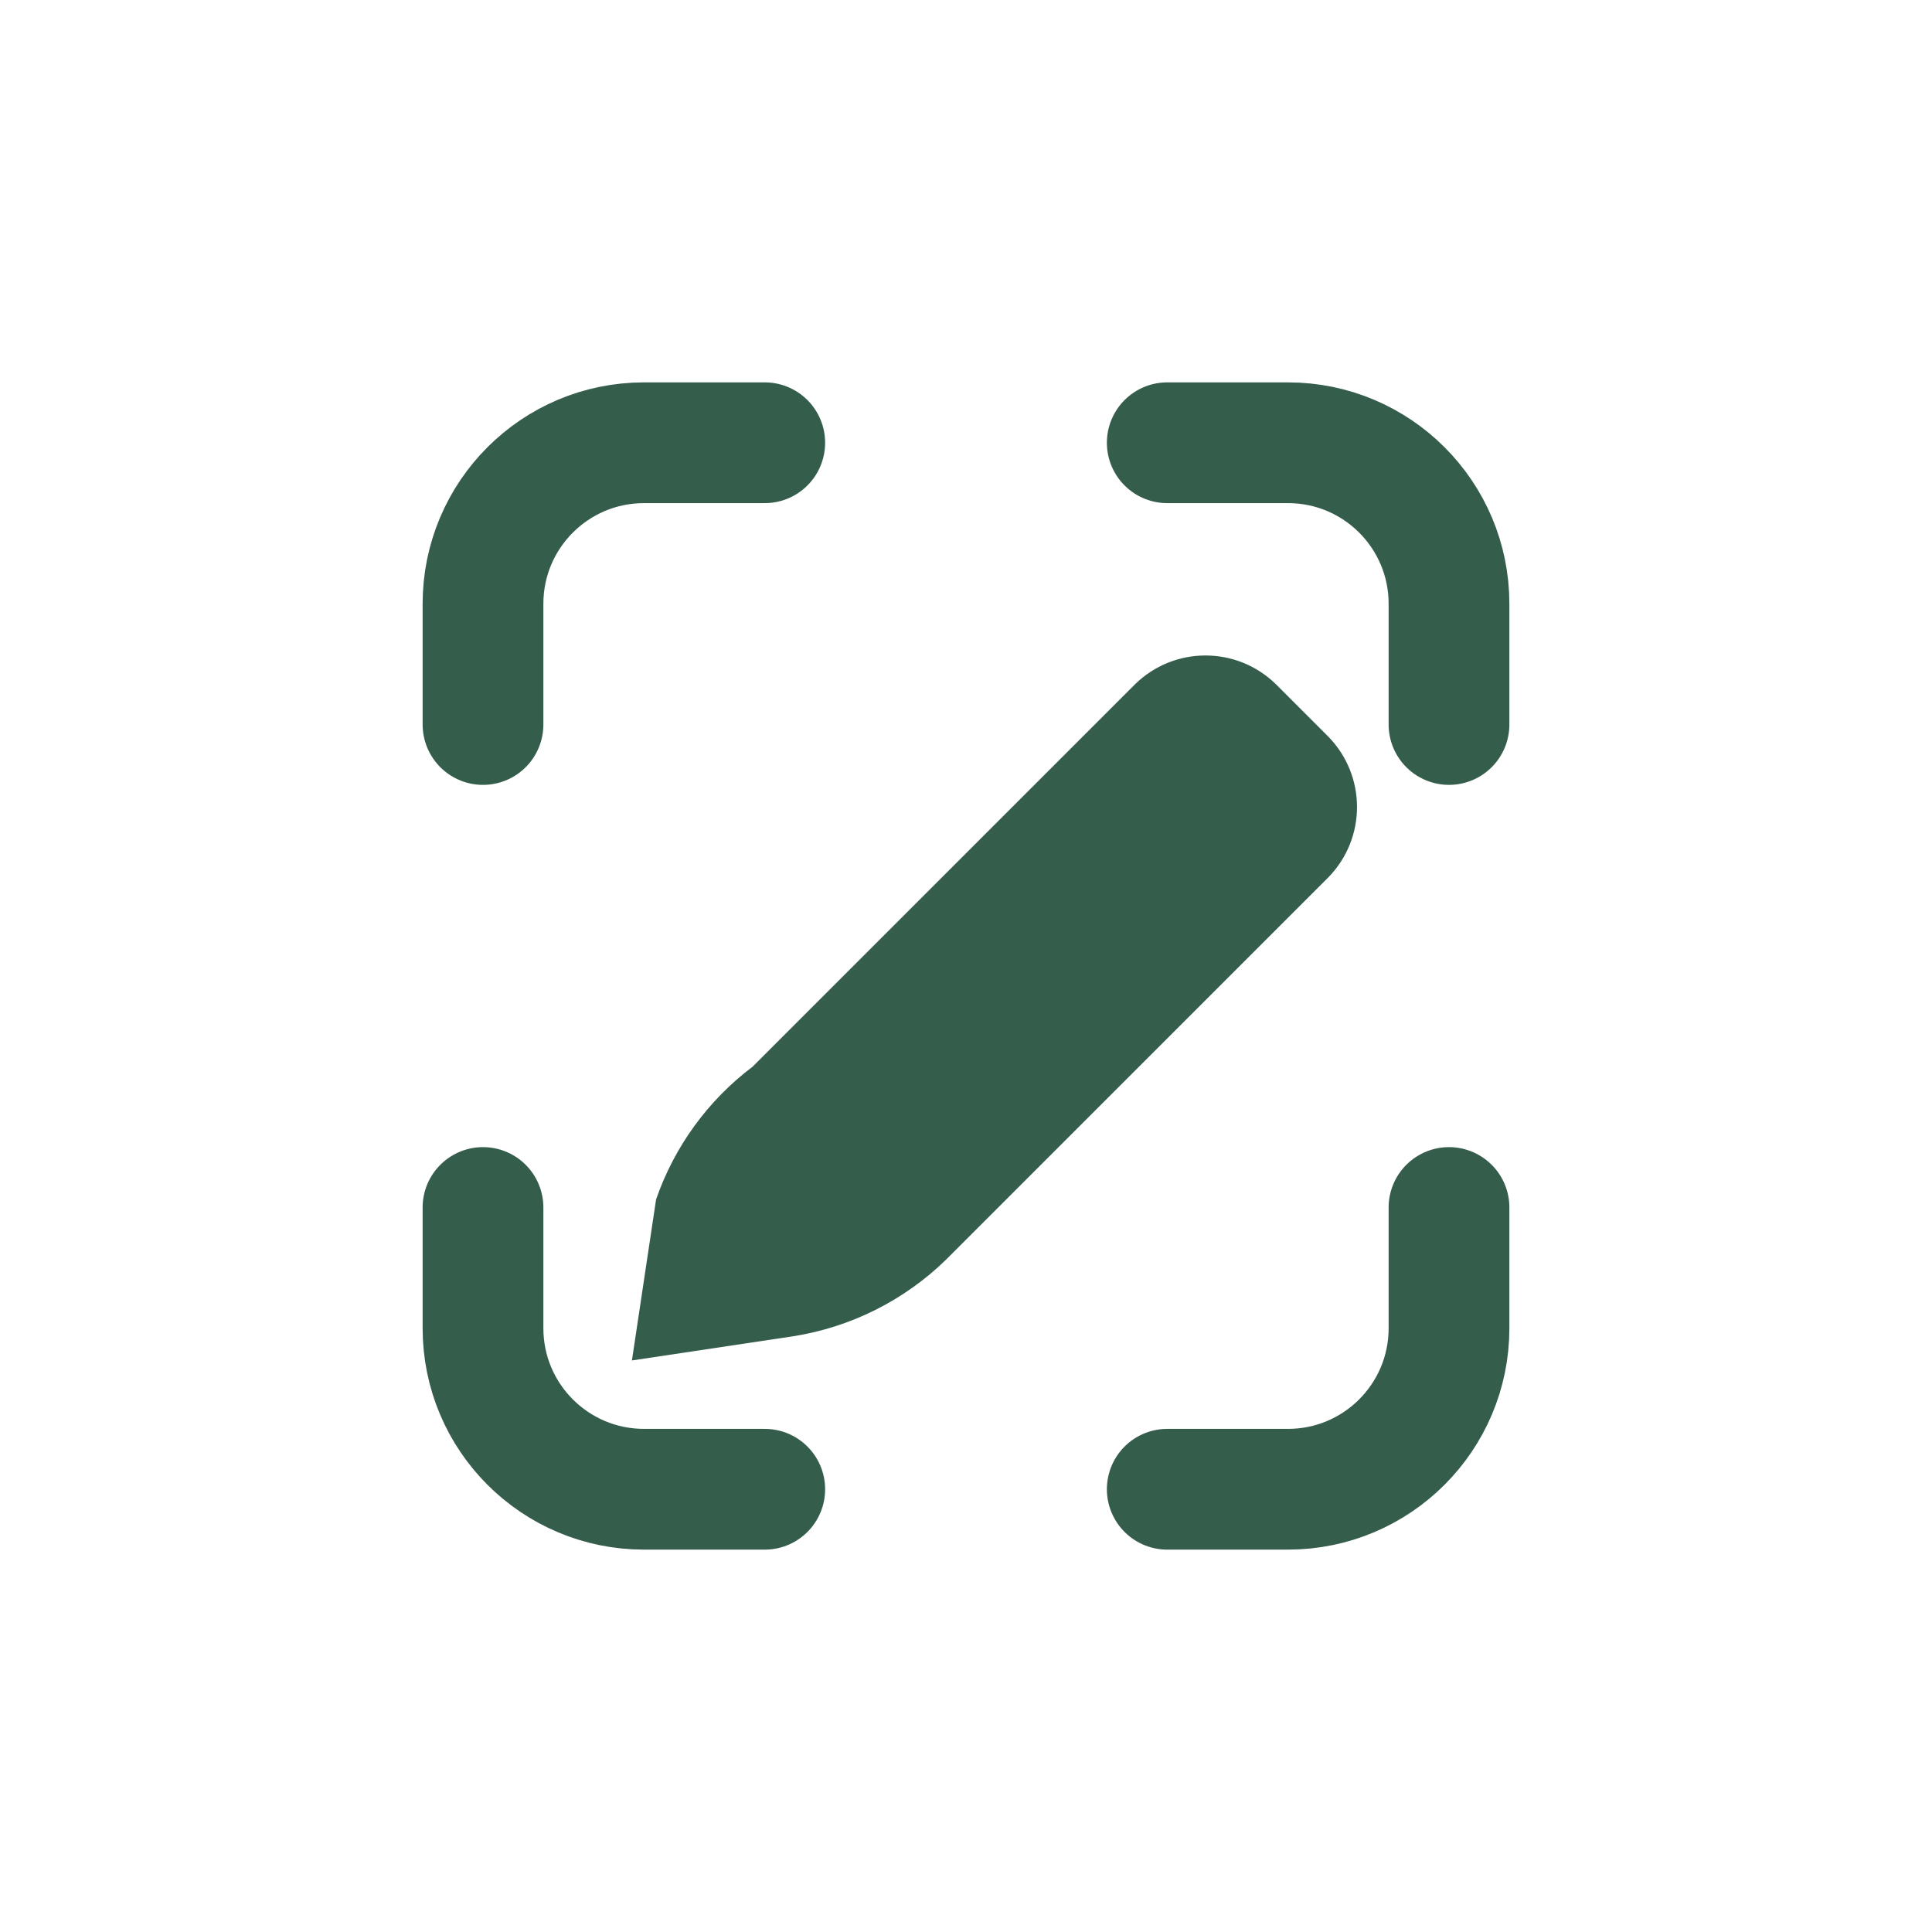
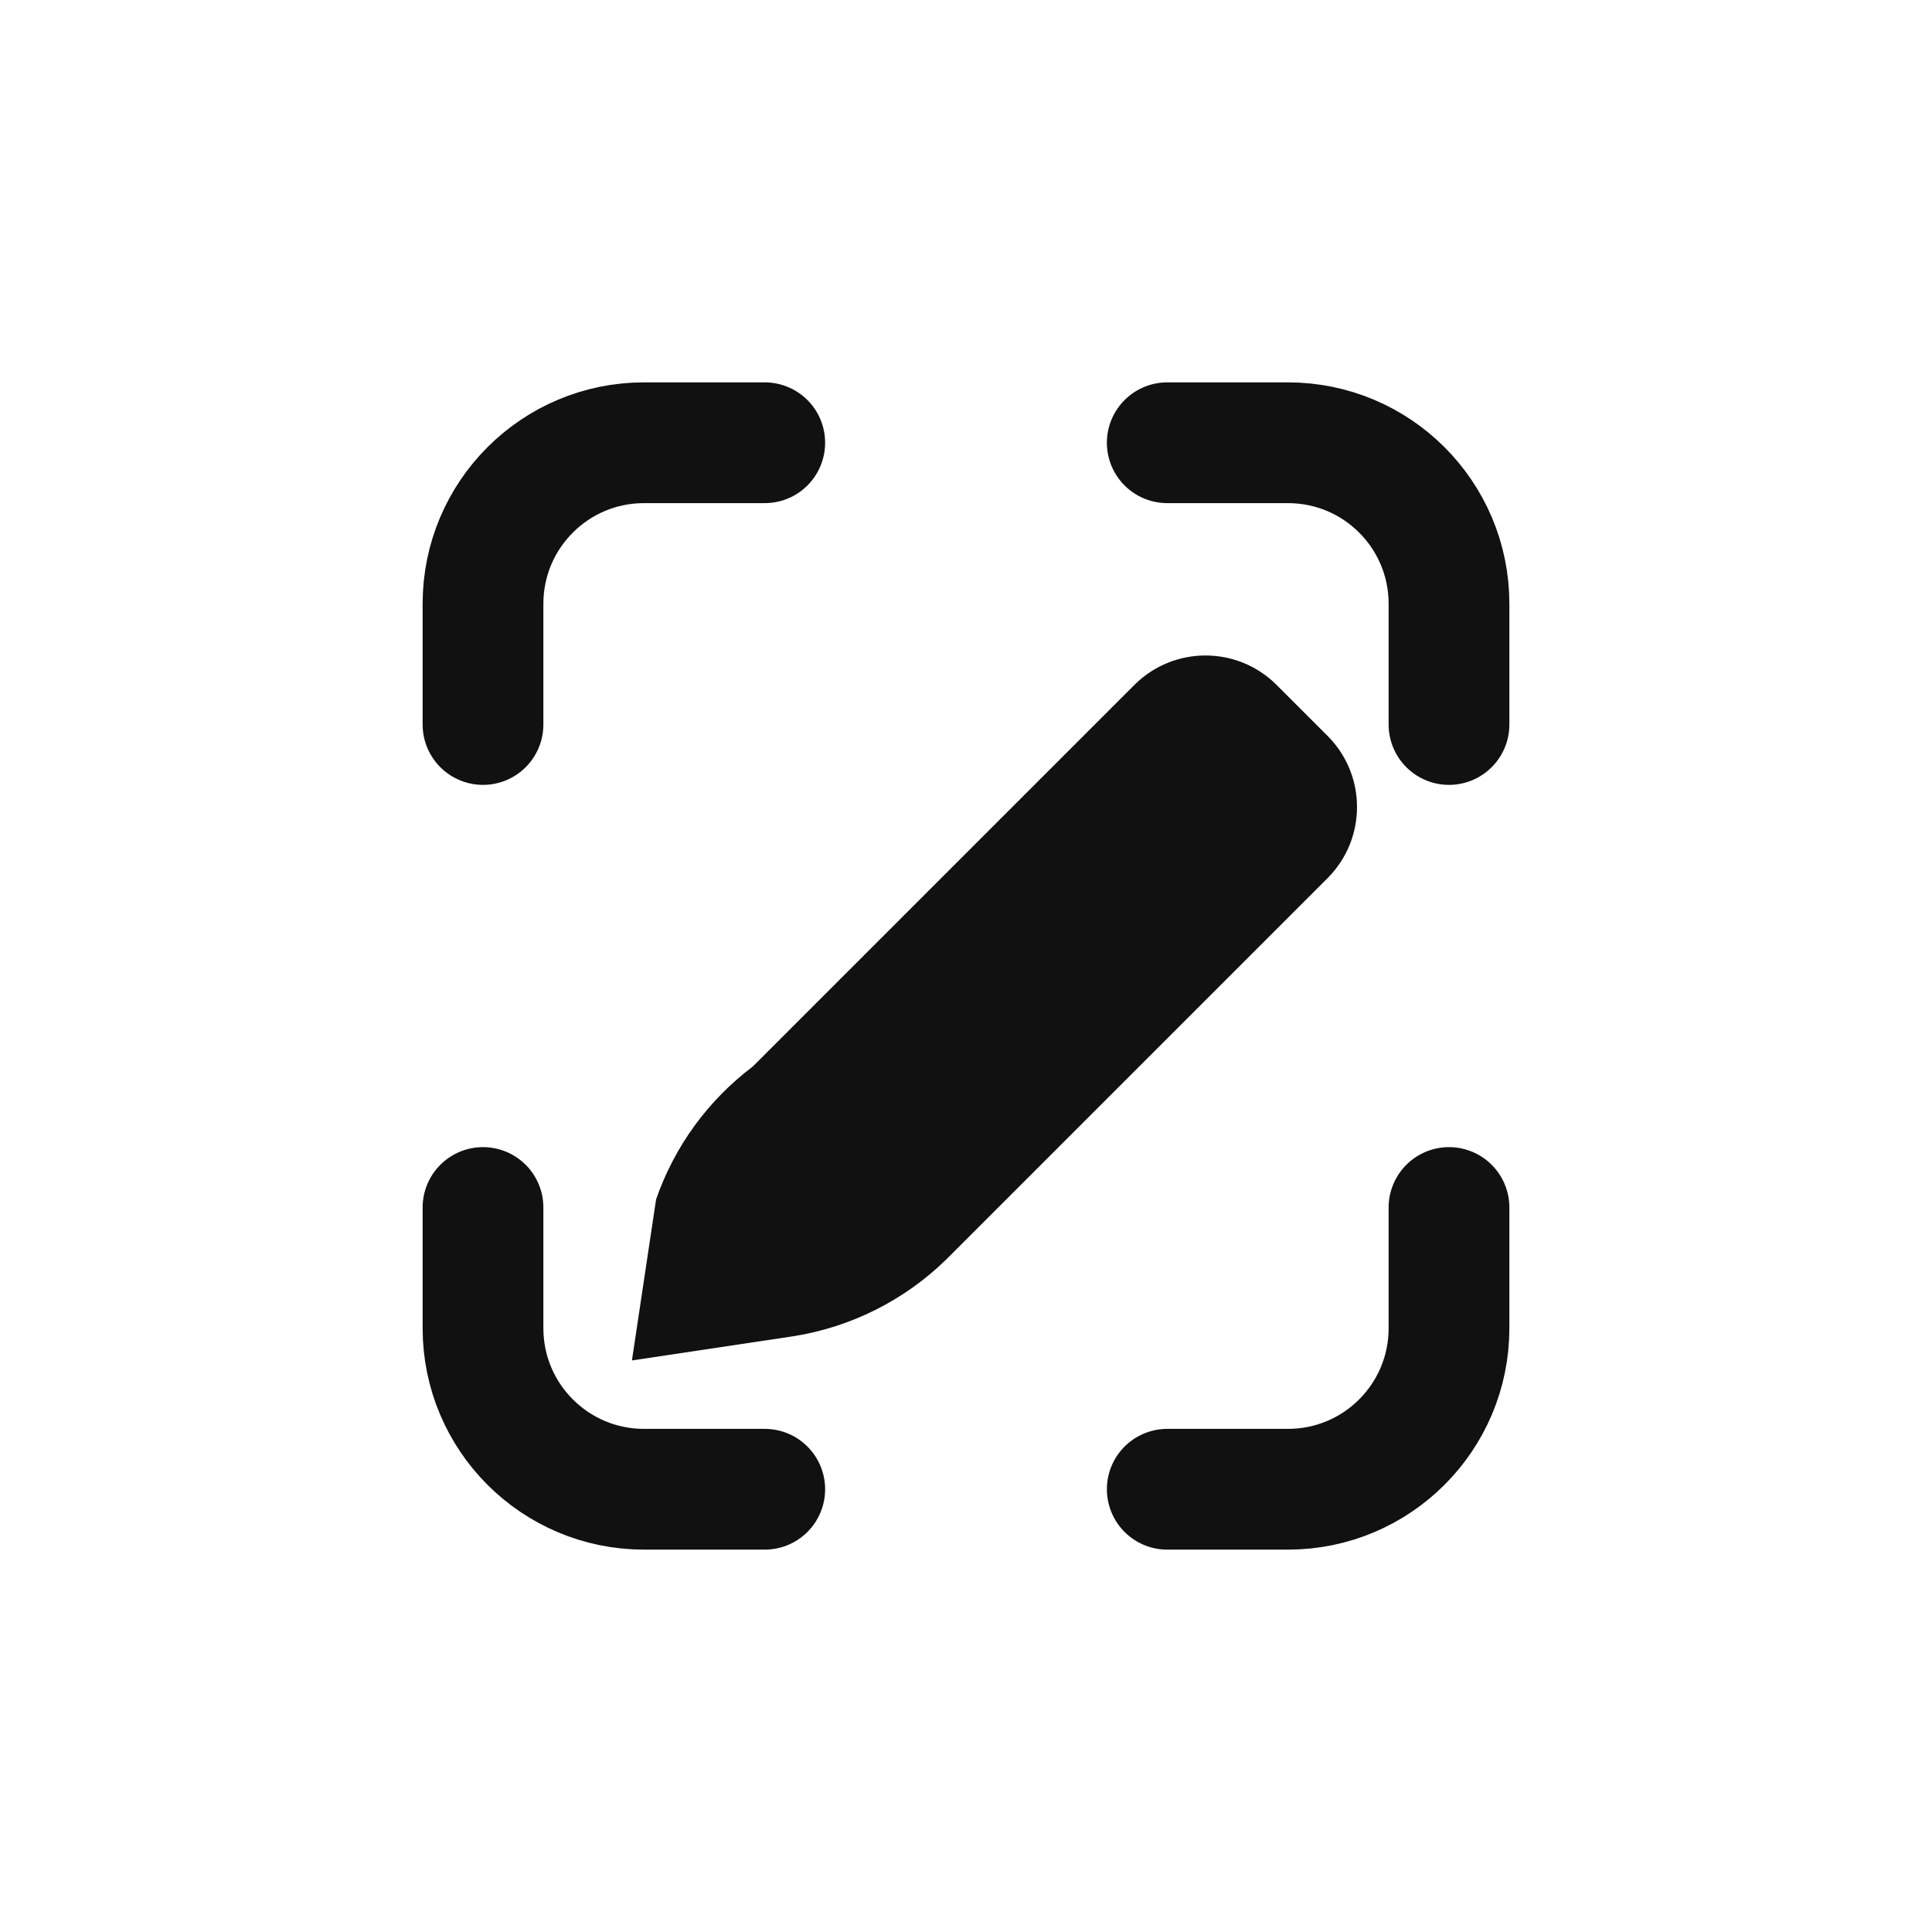
<svg xmlns="http://www.w3.org/2000/svg" viewBox="0 0 48 48" fill="none">
-   <g stroke="#355d4b" stroke-linecap="round" stroke-width="3">
+   <g stroke="#111111" stroke-linecap="round" stroke-width="3">
    <path d="M19 11h-3a4 4 0 0 0-4 4v3" />
    <path d="M29 11h3a4 4 0 0 1 4 4v3" />
    <path d="M12 30v3a4 4 0 0 0 4 4h3" />
    <path d="M36 30v3a4 4 0 0 1-4 4h-3" />
  </g>
-   <path d="m18.7 26.5 9.5-9.5a2.5 2.5 0 0 1 3.5 0l1.3 1.3a2.5 2.5 0 0 1 0 3.5l-9.5 9.5a7 7 0 0 1-3.8 1.9l-4 .6.6-4a7 7 0 0 1 2.4-3.3Z" fill="#355d4b" />
+   <path d="m18.7 26.5 9.5-9.5a2.5 2.5 0 0 1 3.5 0l1.3 1.3a2.5 2.5 0 0 1 0 3.5l-9.5 9.5a7 7 0 0 1-3.8 1.9l-4 .6.6-4a7 7 0 0 1 2.4-3.3Z" fill="#111111" />
</svg>
